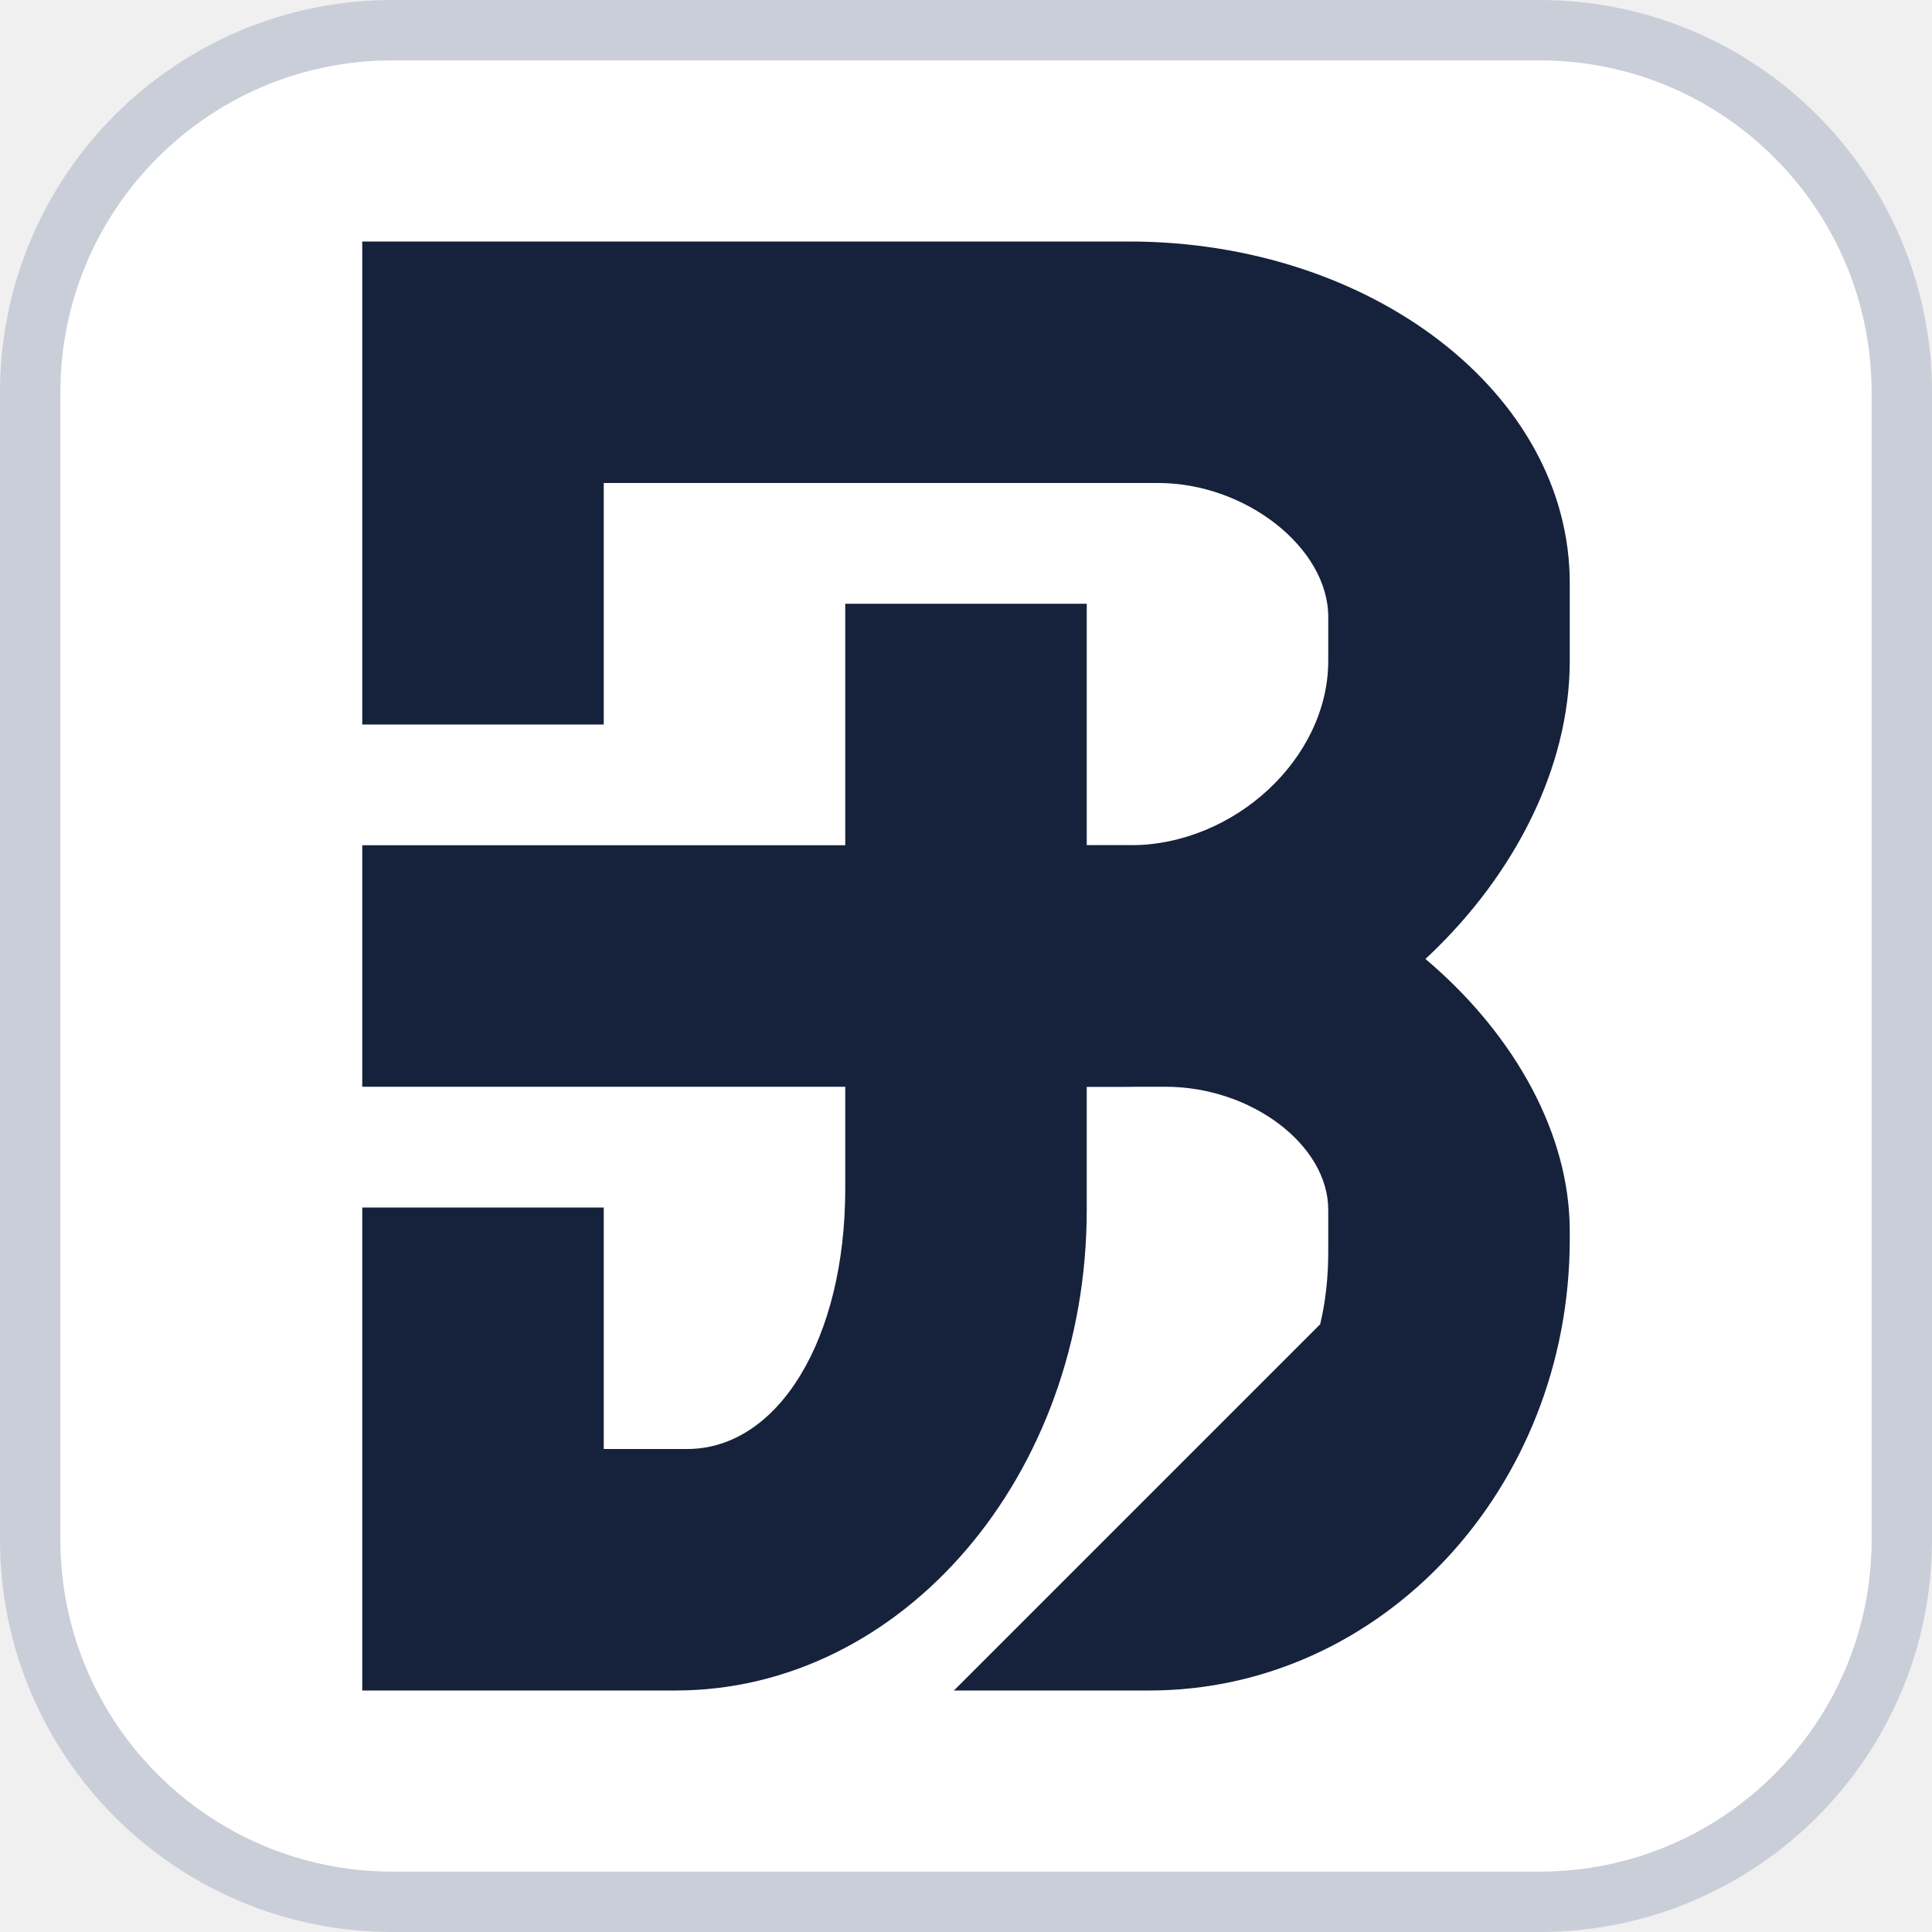
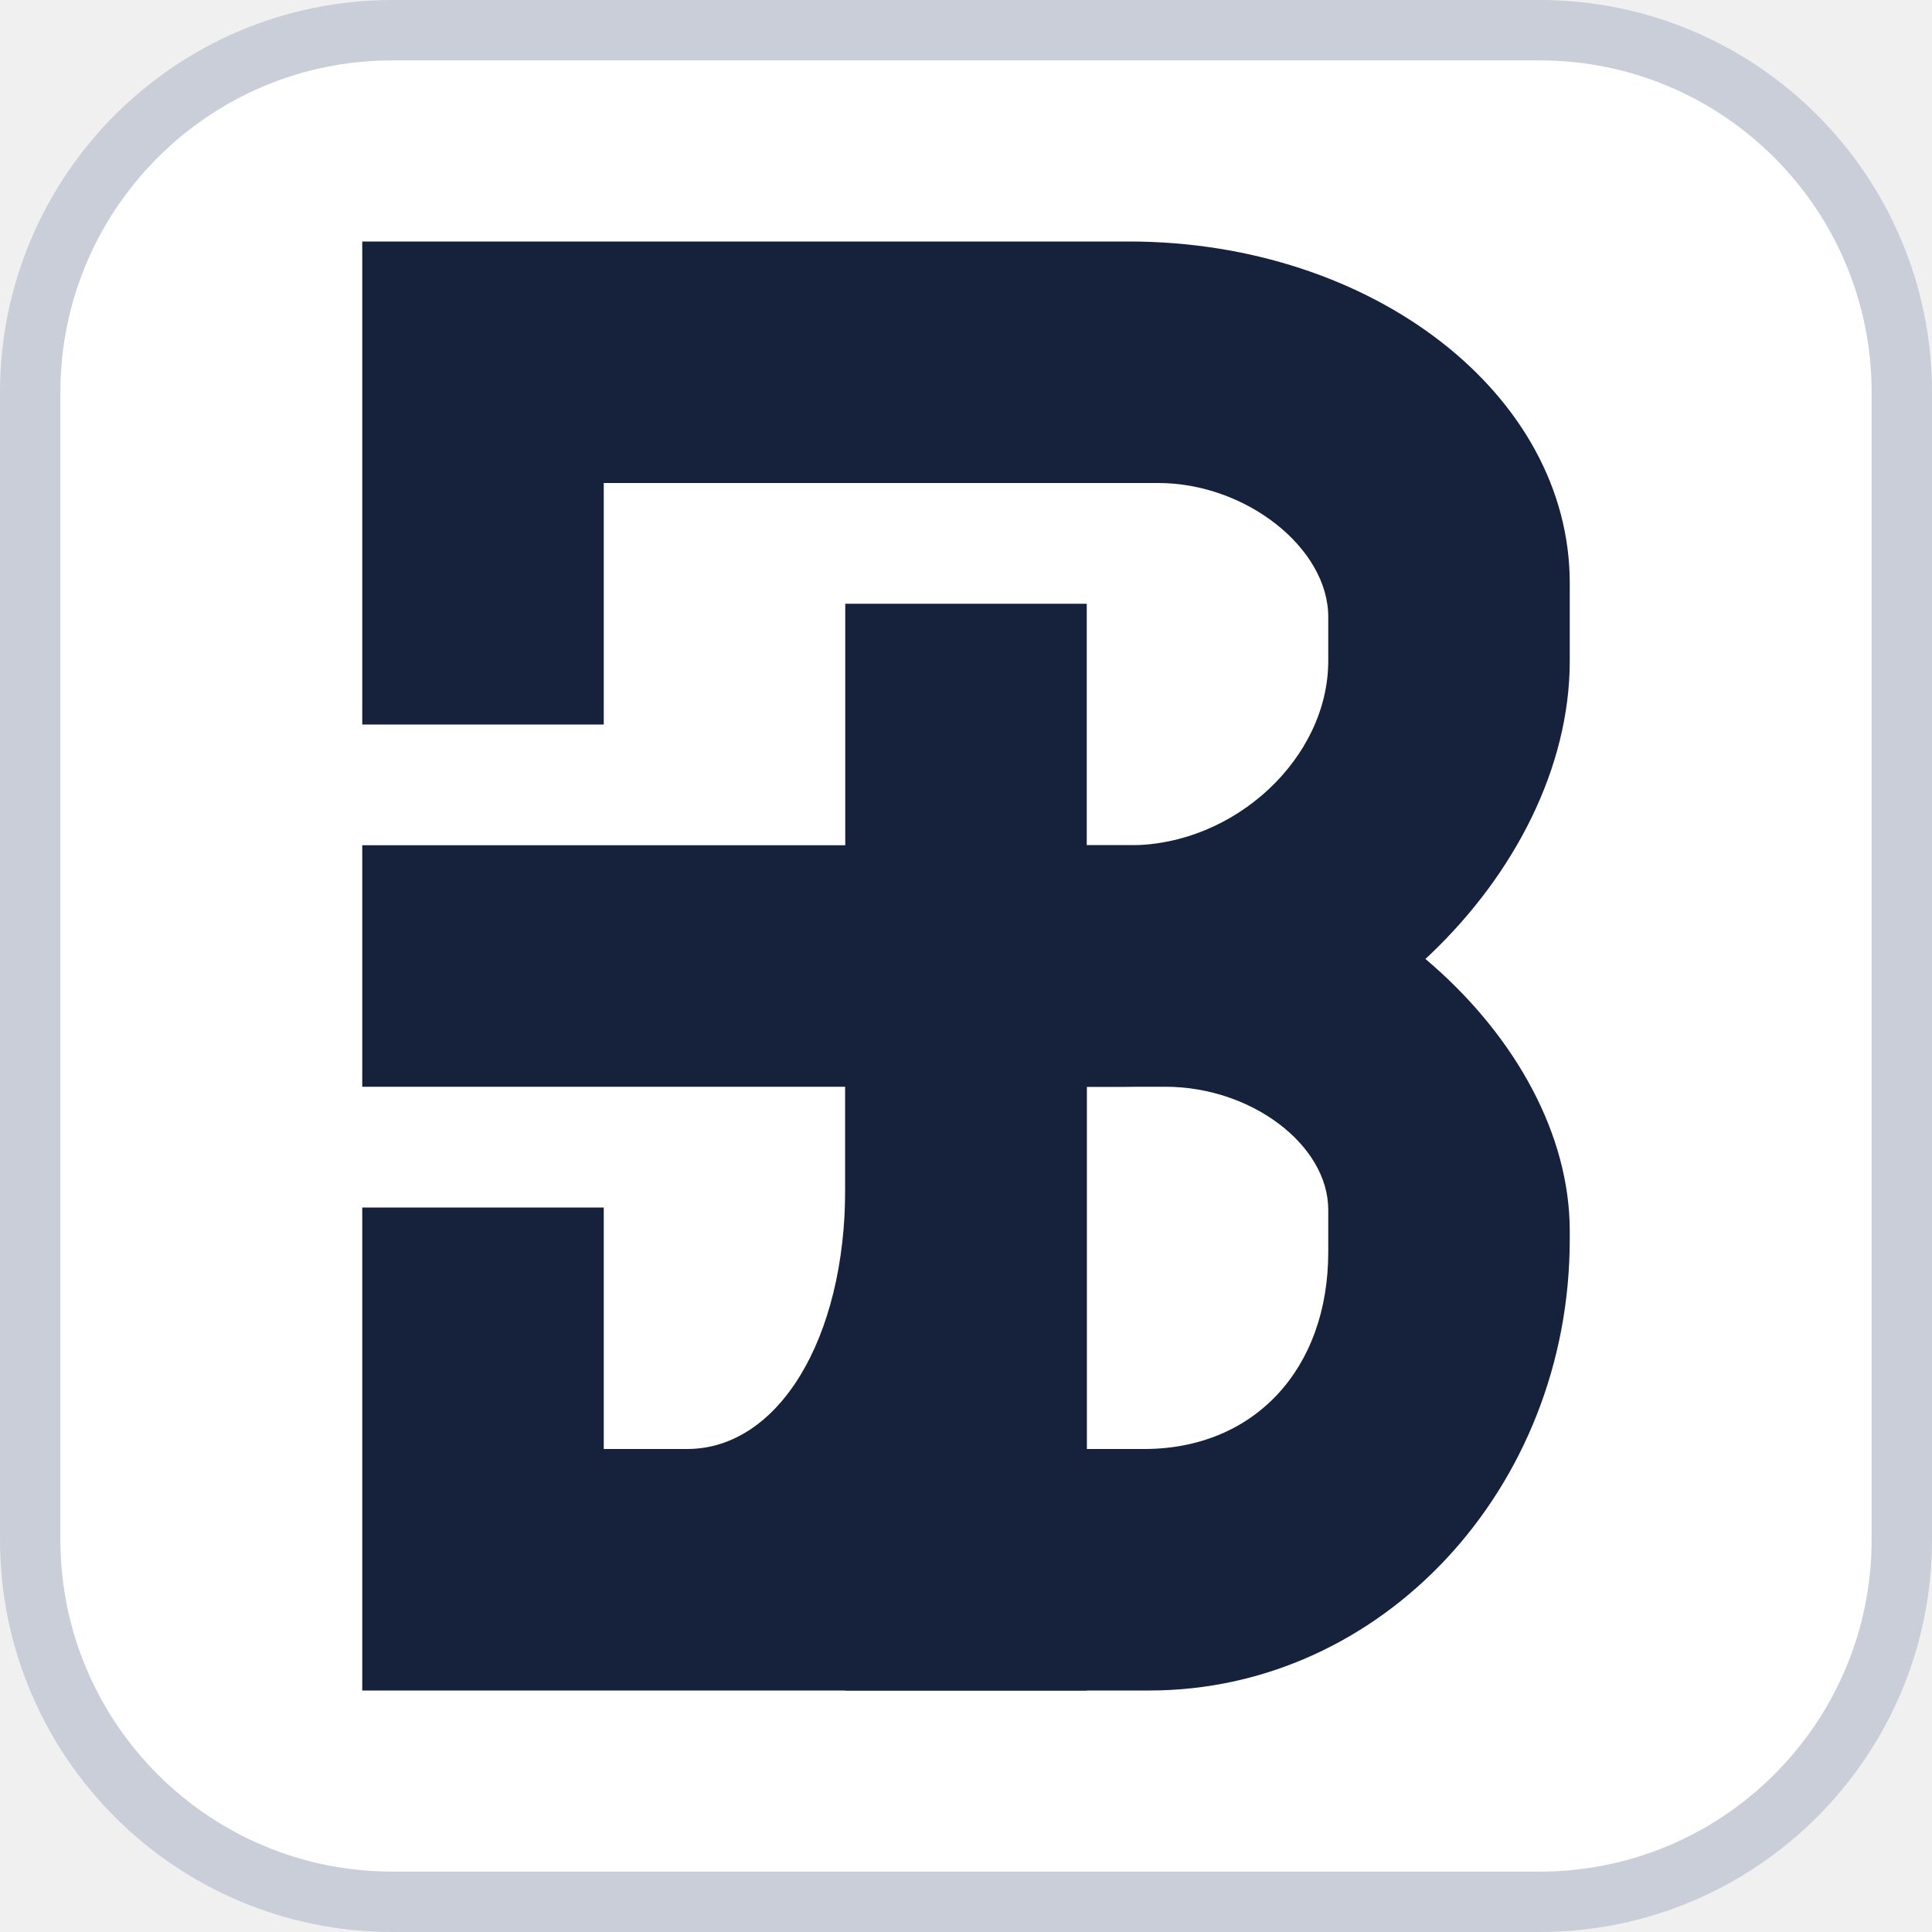
<svg xmlns="http://www.w3.org/2000/svg" viewBox="0 0 16 16">
  <rect x="0.25" y="0.25" width="15.5" height="15.5" rx="3" fill="#FFFFFF" stroke="#C9CED8" stroke-width="0.5" />
  <path fill="#16223B" fill-rule="evenodd" d="M3 2L9.349 2C11.366 2 13 3.266 13 4.828L13 5.473C13 7.244 11.161 9 9.305 9L3 9ZM5 4L9.592 4C10.317 4 11 4.538 11 5.109L11 5.473C11 6.278 10.225 7 9.36 7L3 7L3 6L5 6Z" />
-   <path fill="#16223B" d="M9 7L9.365 7C11.191 7 13 8.59 13 10.194L13 10.264C13 12.327 11.442 14 9.519 14L7.9 14L10.933 10.967C10.977 10.783 11 10.583 11 10.369L11 10.019C11 9.482 10.363 9 9.652 9L9 9Z" />
-   <path fill="#16223B" d="M7 5L9 5L9 10.019C9 12.218 7.475 14 5.594 14L3 14L3 10L5 10L5 12L5.69 12C6.446 12 7 11.089 7 9.844Z" />
+   <path fill="#16223B" fill-rule="evenodd" d="M7 7L9.365 7C11.191 7 13 8.59 13 10.194L13 10.264C13 12.327 11.442 14 9.519 14L7 14ZM9 9L9.652 9C10.363 9 11 9.482 11 10.019L11 10.369C11 11.341 10.384 12 9.475 12L9 12Z" />
+   <path fill="#16223B" d="M7 5L9 5L9 14L3 14L3 10L5 10L5 12L5.69 12C6.446 12 7 11.089 7 9.844Z" />
</svg>
